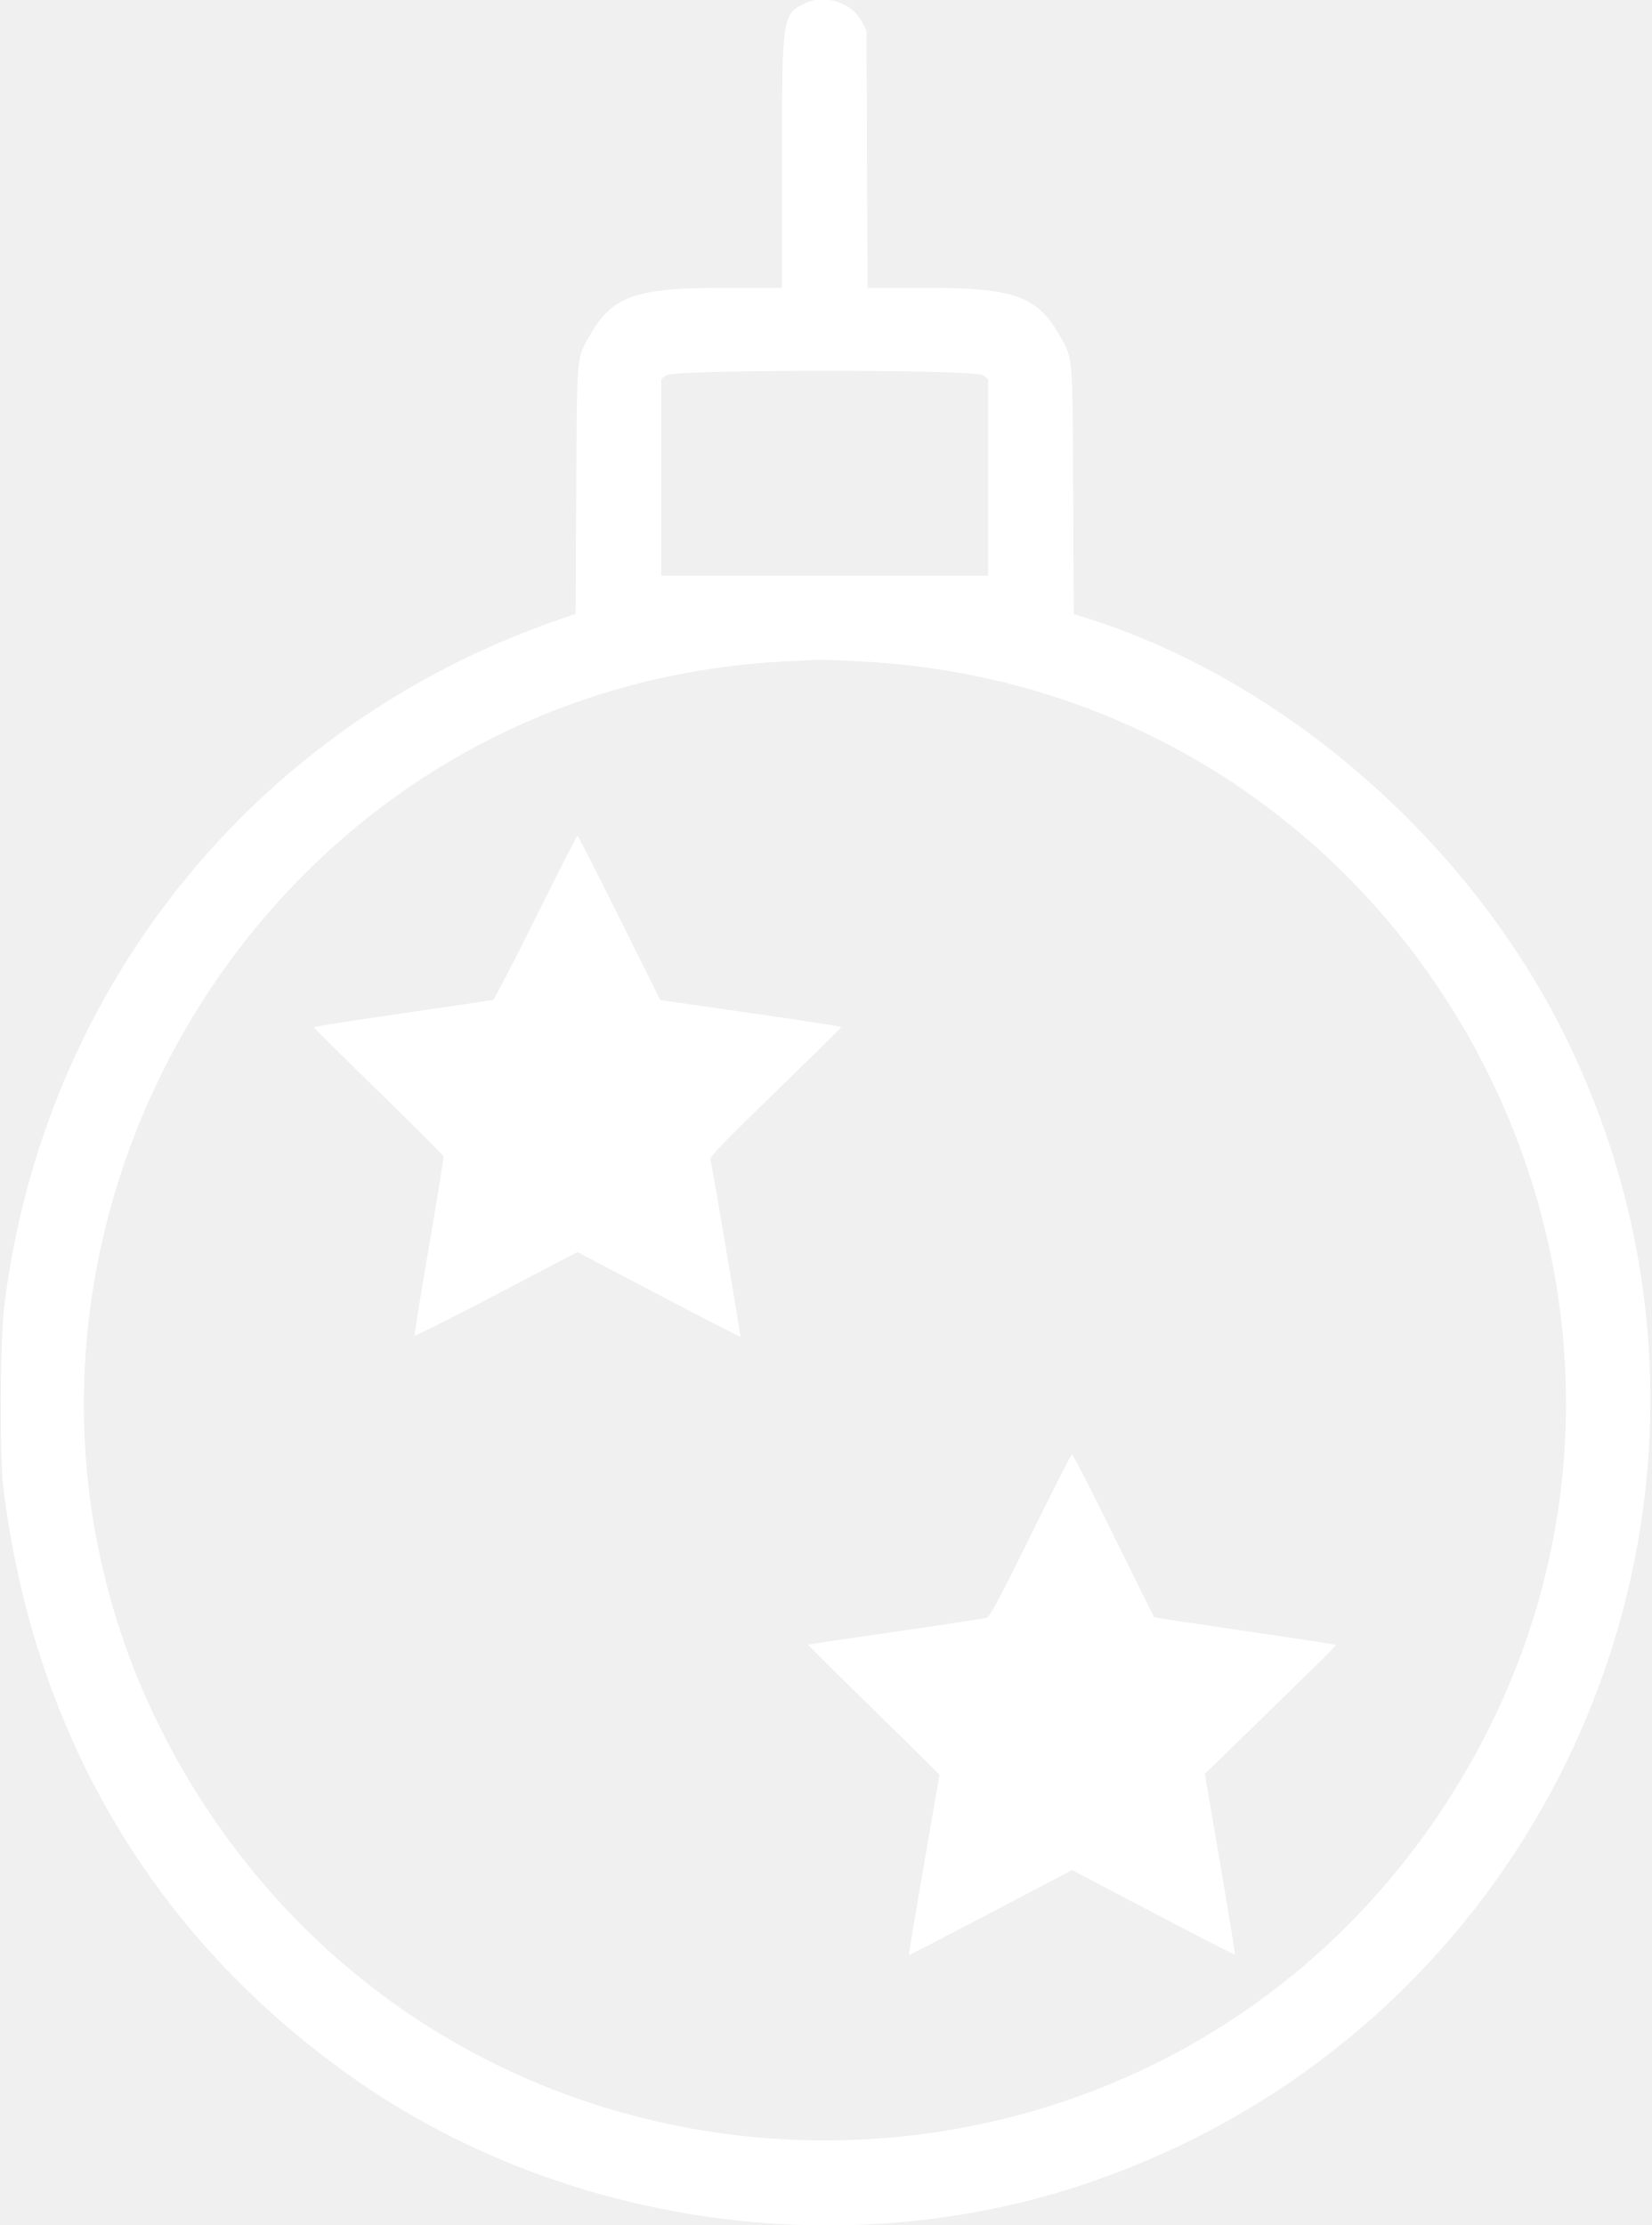
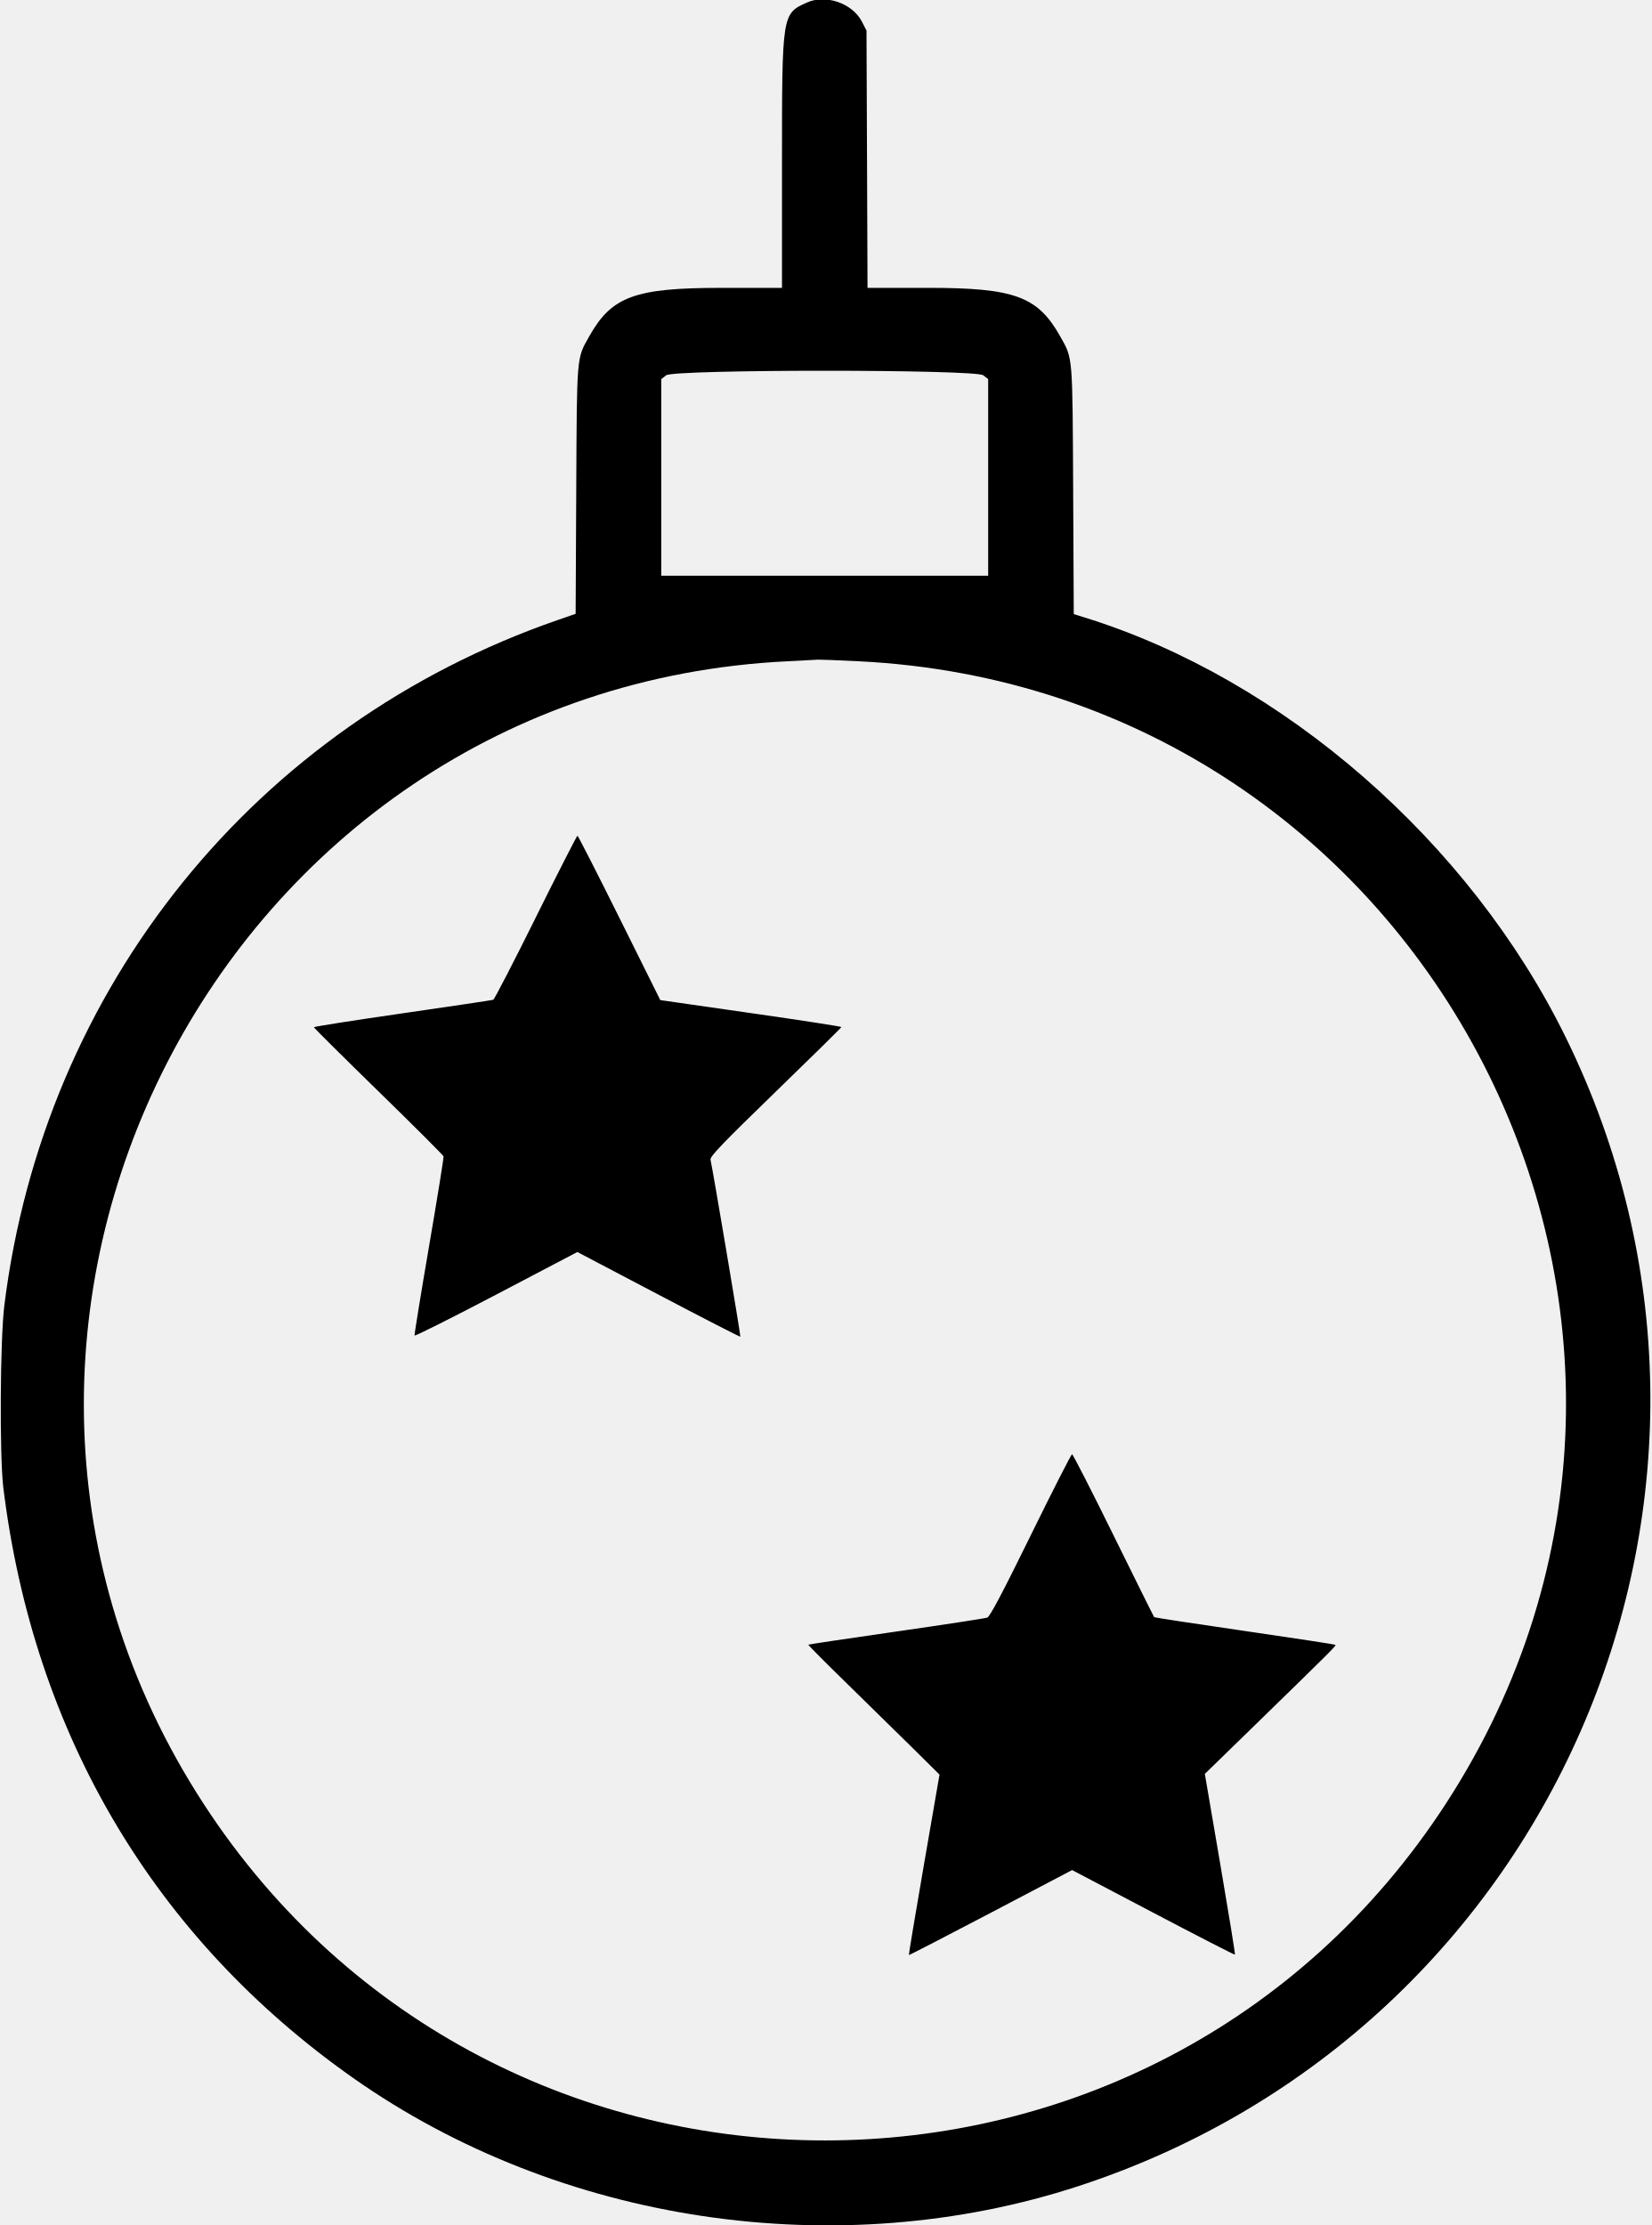
<svg xmlns="http://www.w3.org/2000/svg" version="1.1" width="95" height="128" viewBox="0 0 95 128">
-   <path fill="#fff" d="M46.413 0.147c-1.43 0.646-1.431 0.65-1.431 9.221v7.193h-3.504c-4.952 0-6.29 0.491-7.578 2.778-0.741 1.316-0.715 1.006-0.753 8.868l-0.035 7.105-1.037 0.359c-17.373 6.022-29.551 21.113-31.827 39.44-0.242 1.947-0.278 8.672-0.057 10.471 1.747 14.187 8.686 25.903 20.109 33.95 11.9 8.383 27.903 10.765 41.776 6.218 27.516-9.019 40.708-40.165 27.987-66.078-5.524-11.252-16.252-20.61-27.688-24.154l-0.609-0.189-0.035-7.114c-0.038-7.872-0.012-7.561-0.753-8.877-1.288-2.287-2.626-2.778-7.575-2.778h-3.501l-0.029-7.402-0.030-7.402-0.267-0.516c-0.545-1.053-2.079-1.583-3.163-1.093zM56.56 21.59l0.282 0.221v11.31h-18.805v-11.31l0.282-0.221c0.444-0.349 17.798-0.349 18.242 0zM49.362 38.040c32.889 1.594 51.705 38.189 33.799 65.736-16.778 25.812-54.653 25.812-71.445 0-17.84-27.423 0.93-64.16 33.586-65.734 0.911-0.044 1.704-0.086 1.763-0.094s1.093 0.033 2.297 0.092zM30.822 52.777c-1.284 2.584-2.385 4.716-2.448 4.739s-2.41 0.373-5.216 0.778c-2.806 0.405-5.102 0.765-5.102 0.801s1.671 1.695 3.713 3.687c2.042 1.992 3.727 3.676 3.745 3.742s-0.357 2.391-0.833 5.166c-0.476 2.775-0.851 5.088-0.834 5.139s2.132-1.008 4.698-2.355l4.666-2.448 4.67 2.454c2.568 1.35 4.686 2.438 4.706 2.418 0.031-0.031-1.579-9.583-1.717-10.184-0.041-0.179 0.685-0.936 3.739-3.898 2.085-2.022 3.791-3.701 3.791-3.732s-2.344-0.392-5.209-0.803l-5.209-0.747-2.351-4.728c-1.293-2.6-2.379-4.728-2.414-4.728s-1.113 2.114-2.397 4.697zM59.294 88.319c-1.62 3.299-2.351 4.683-2.504 4.739-0.119 0.044-2.476 0.405-5.238 0.802s-5.038 0.737-5.057 0.755c-0.020 0.017 1.014 1.056 2.297 2.308s2.99 2.927 3.792 3.721l1.459 1.445-0.895 5.176c-0.492 2.847-0.882 5.189-0.867 5.205s2.135-1.078 4.709-2.43l4.681-2.459 4.663 2.451c2.564 1.348 4.681 2.435 4.703 2.414s-0.359-2.368-0.846-5.217l-0.886-5.18 2.609-2.541c4.675-4.553 4.955-4.831 4.903-4.882-0.028-0.028-2.376-0.388-5.217-0.8s-5.185-0.769-5.208-0.793c-0.023-0.023-1.076-2.142-2.339-4.708s-2.337-4.666-2.385-4.666c-0.048 0-1.117 2.097-2.375 4.659z" />
+   <path d="M46.413 0.147c-1.43 0.646-1.431 0.65-1.431 9.221v7.193h-3.504c-4.952 0-6.29 0.491-7.578 2.778-0.741 1.316-0.715 1.006-0.753 8.868l-0.035 7.105-1.037 0.359c-17.373 6.022-29.551 21.113-31.827 39.44-0.242 1.947-0.278 8.672-0.057 10.471 1.747 14.187 8.686 25.903 20.109 33.95 11.9 8.383 27.903 10.765 41.776 6.218 27.516-9.019 40.708-40.165 27.987-66.078-5.524-11.252-16.252-20.61-27.688-24.154l-0.609-0.189-0.035-7.114c-0.038-7.872-0.012-7.561-0.753-8.877-1.288-2.287-2.626-2.778-7.575-2.778h-3.501l-0.029-7.402-0.030-7.402-0.267-0.516c-0.545-1.053-2.079-1.583-3.163-1.093zM56.56 21.59l0.282 0.221v11.31h-18.805v-11.31l0.282-0.221c0.444-0.349 17.798-0.349 18.242 0zM49.362 38.040c32.889 1.594 51.705 38.189 33.799 65.736-16.778 25.812-54.653 25.812-71.445 0-17.84-27.423 0.93-64.16 33.586-65.734 0.911-0.044 1.704-0.086 1.763-0.094s1.093 0.033 2.297 0.092zM30.822 52.777c-1.284 2.584-2.385 4.716-2.448 4.739s-2.41 0.373-5.216 0.778c-2.806 0.405-5.102 0.765-5.102 0.801s1.671 1.695 3.713 3.687c2.042 1.992 3.727 3.676 3.745 3.742s-0.357 2.391-0.833 5.166c-0.476 2.775-0.851 5.088-0.834 5.139s2.132-1.008 4.698-2.355l4.666-2.448 4.67 2.454c2.568 1.35 4.686 2.438 4.706 2.418 0.031-0.031-1.579-9.583-1.717-10.184-0.041-0.179 0.685-0.936 3.739-3.898 2.085-2.022 3.791-3.701 3.791-3.732s-2.344-0.392-5.209-0.803l-5.209-0.747-2.351-4.728c-1.293-2.6-2.379-4.728-2.414-4.728s-1.113 2.114-2.397 4.697zM59.294 88.319c-1.62 3.299-2.351 4.683-2.504 4.739-0.119 0.044-2.476 0.405-5.238 0.802s-5.038 0.737-5.057 0.755c-0.020 0.017 1.014 1.056 2.297 2.308s2.99 2.927 3.792 3.721l1.459 1.445-0.895 5.176c-0.492 2.847-0.882 5.189-0.867 5.205s2.135-1.078 4.709-2.43l4.681-2.459 4.663 2.451c2.564 1.348 4.681 2.435 4.703 2.414s-0.359-2.368-0.846-5.217l-0.886-5.18 2.609-2.541c4.675-4.553 4.955-4.831 4.903-4.882-0.028-0.028-2.376-0.388-5.217-0.8s-5.185-0.769-5.208-0.793c-0.023-0.023-1.076-2.142-2.339-4.708s-2.337-4.666-2.385-4.666c-0.048 0-1.117 2.097-2.375 4.659z" />
</svg>
